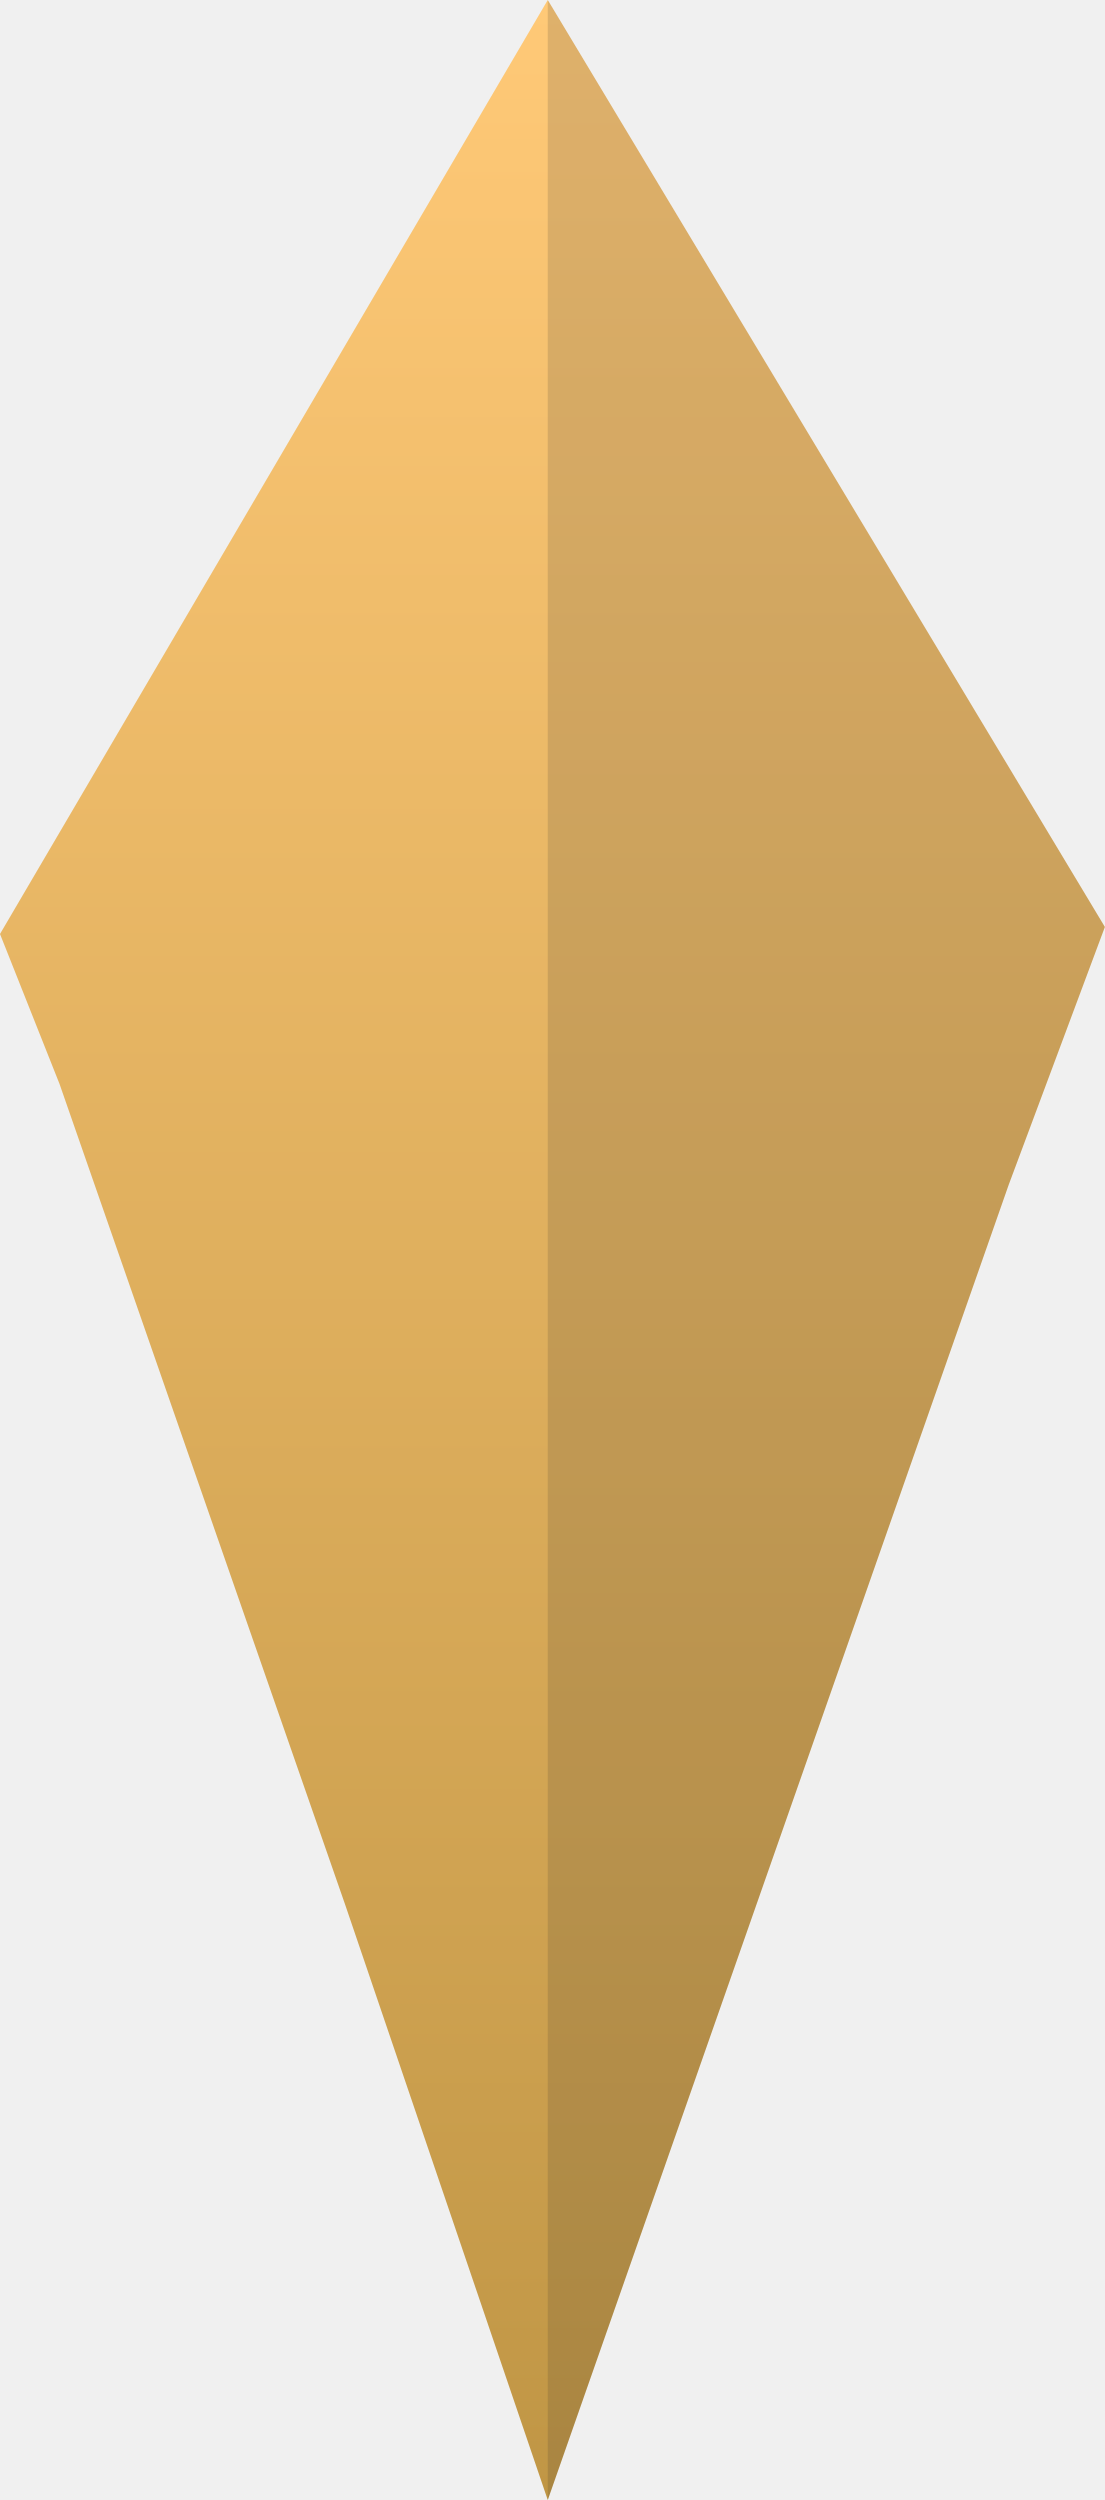
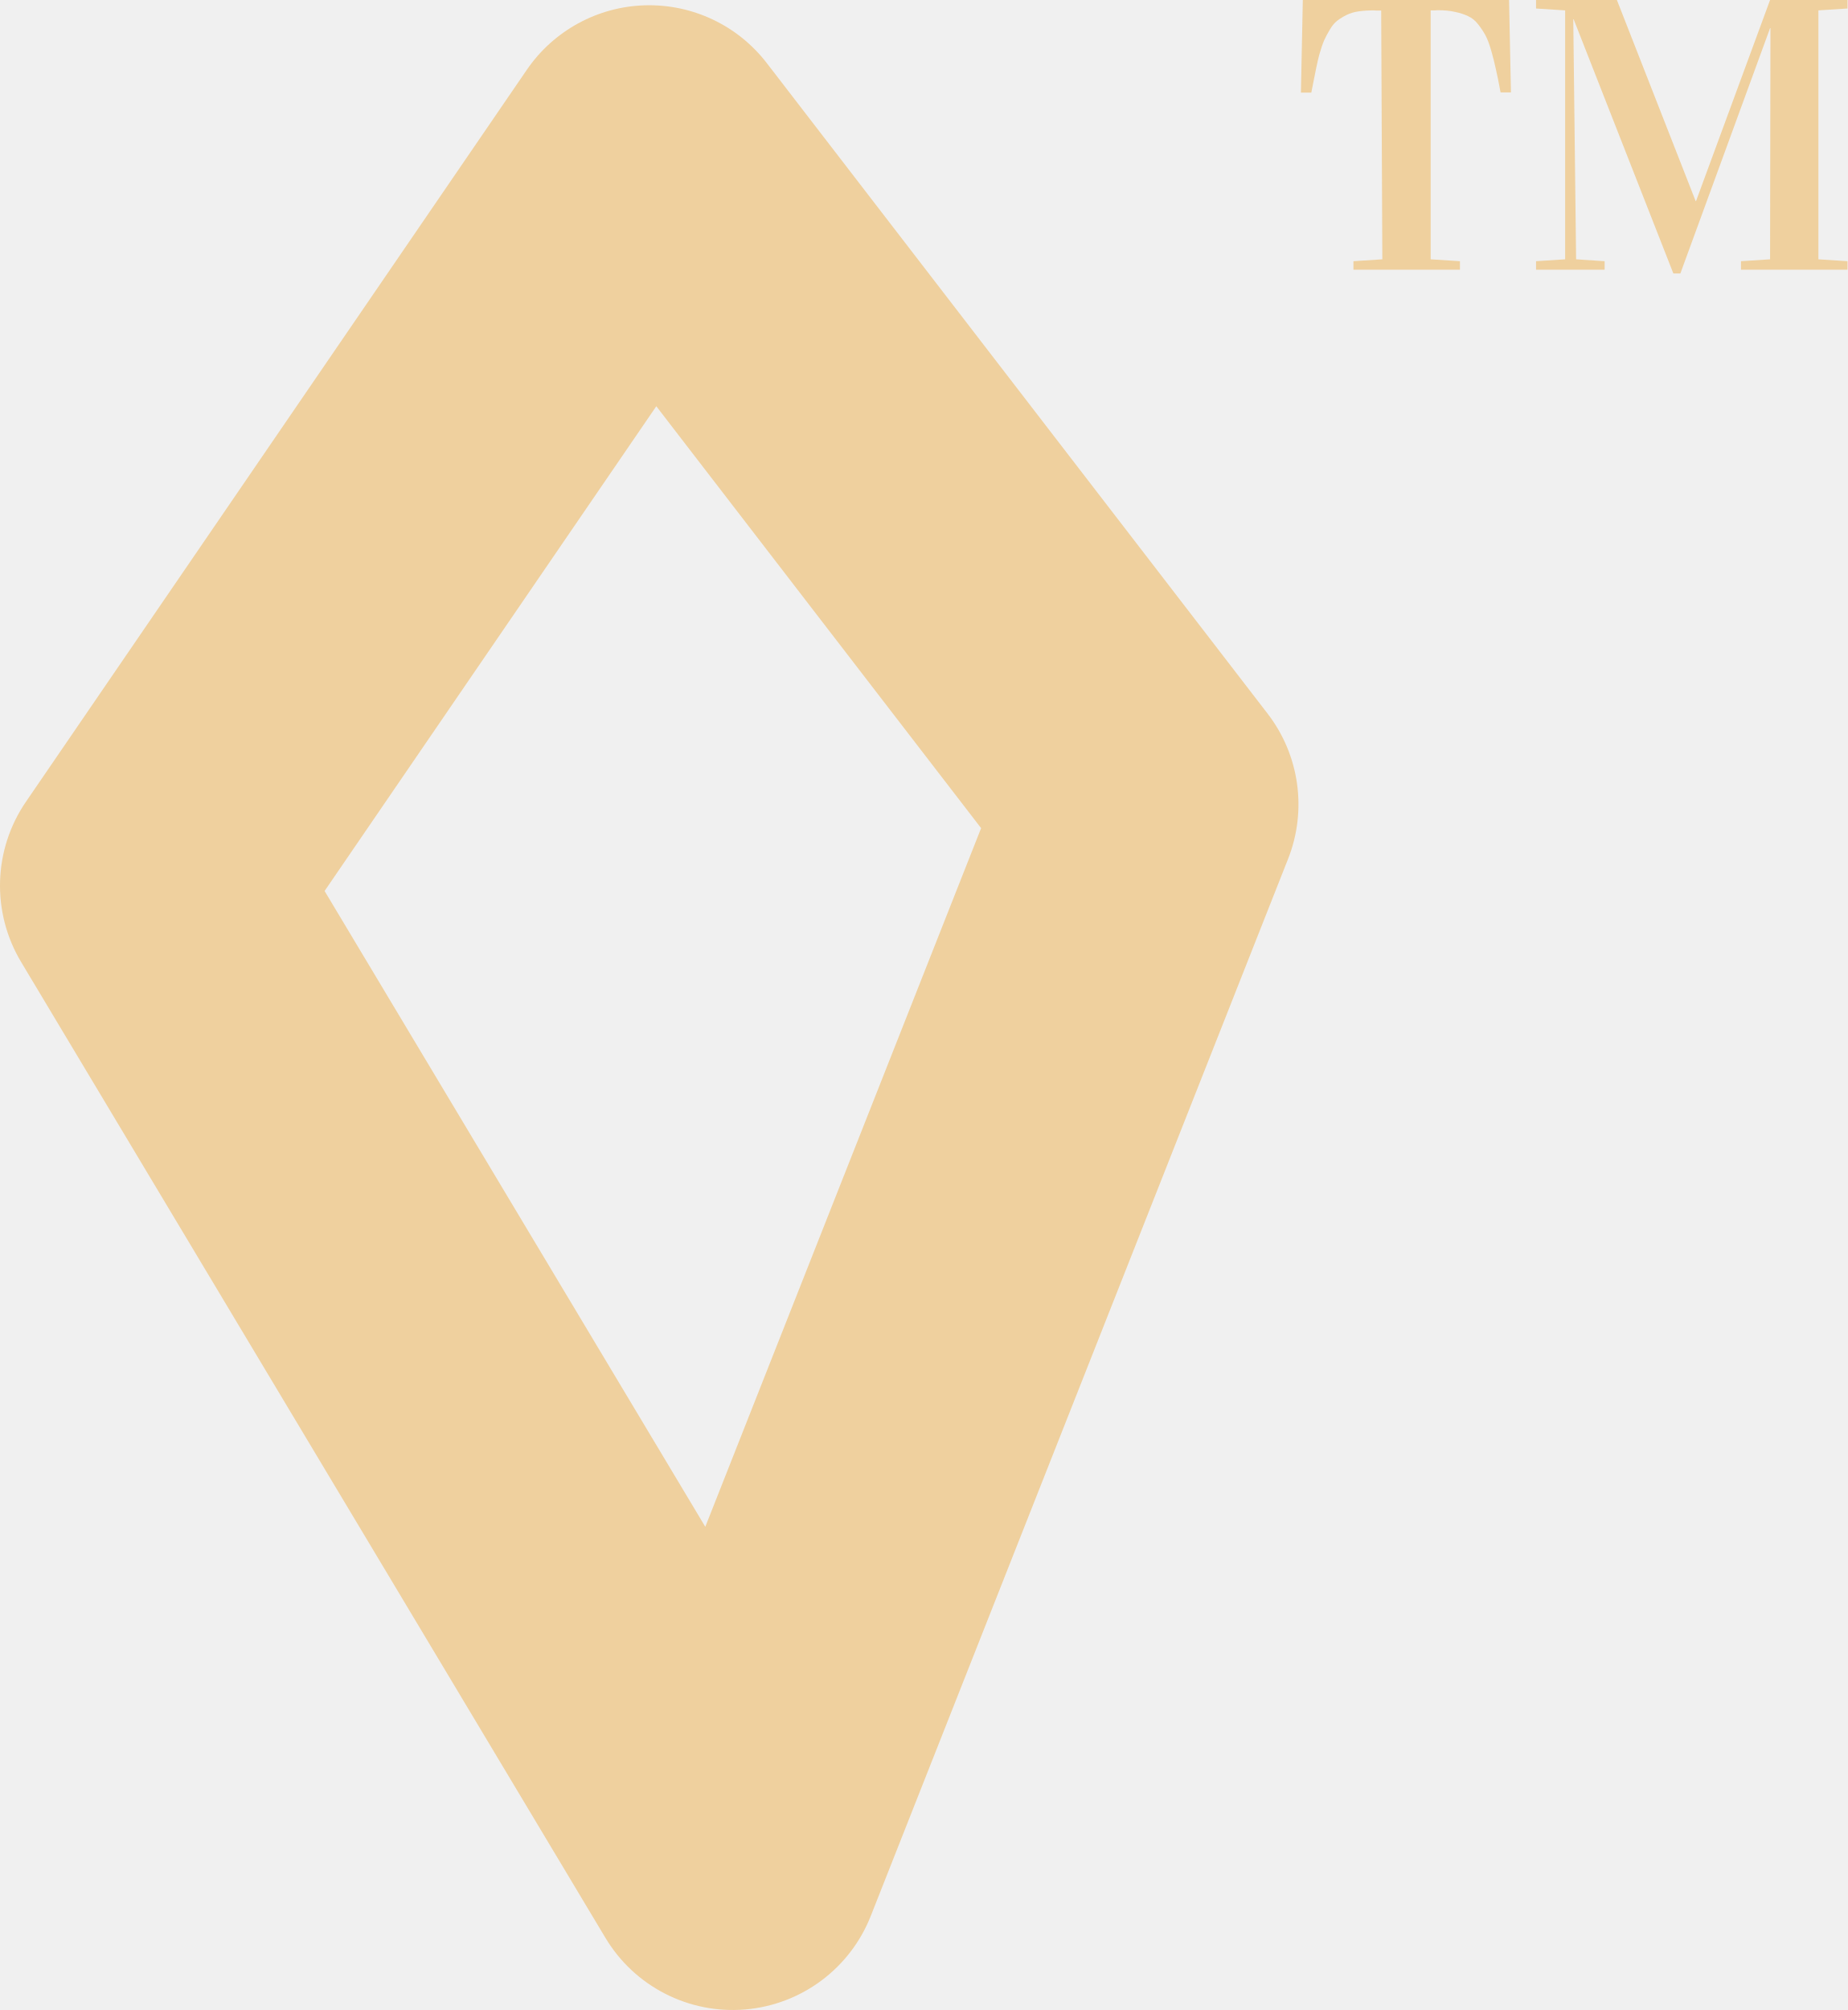
- <svg xmlns="http://www.w3.org/2000/svg" width="236" height="534" viewBox="0 0 236 534" fill="none">
-   <path d="M0 199.5L117 0L236 198L215.478 253L117 534L73.781 407L12.704 231.5L0 199.5Z" fill="url(#paint0_linear_107_59)" />
-   <g opacity="0.15" clip-path="url(#clip0_107_59)">
-     <path d="M0 199.5L117 0L236 198L215.478 253L117 534L73.781 407L12.704 231.5L0 199.5Z" fill="#292525" />
-   </g>
-   <defs>
-     <linearGradient id="paint0_linear_107_59" x1="118" y1="0" x2="118" y2="534" gradientUnits="userSpaceOnUse">
-       <stop stop-color="#FFC977" />
-       <stop offset="1" stop-color="#C09645" />
-     </linearGradient>
-     <clipPath id="clip0_107_59">
-       <rect width="119" height="534" fill="white" transform="translate(117)" />
-     </clipPath>
-   </defs>
+ <svg xmlns="http://www.w3.org/2000/svg" width="114" height="124" viewBox="0 0 114 124" fill="none">
+   <path fill-rule="evenodd" clip-rule="evenodd" d="M39.805 0.327C42.734 0.245 45.526 1.57 47.315 3.893L78.219 44.028C80.186 46.583 80.666 49.986 79.481 52.985L53.728 118.205C52.447 121.449 49.435 123.684 45.96 123.969C42.484 124.254 39.149 122.54 37.357 119.547L1.302 59.345C-0.537 56.274 -0.42 52.413 1.602 49.46L32.506 4.308C34.162 1.889 36.875 0.409 39.805 0.327ZM40.497 25.062L20.029 54.966L43.52 94.19L60.539 51.09L40.497 25.062Z" fill="#EFD09E" />
+   <path d="M80.273 5.713L80.39 0H93.116L93.233 5.702H92.592C92.483 5.103 92.386 4.621 92.3 4.256C92.222 3.89 92.125 3.506 92.009 3.101C91.892 2.697 91.772 2.382 91.648 2.157C91.523 1.932 91.372 1.706 91.193 1.481C91.014 1.255 90.808 1.092 90.575 0.991C90.35 0.882 90.086 0.797 89.783 0.735C89.48 0.665 89.13 0.63 88.734 0.63C88.703 0.63 88.637 0.634 88.536 0.641C88.443 0.641 88.357 0.641 88.28 0.641V15.997L90.086 16.114V16.638H83.513V16.114L85.296 15.997L85.226 0.653C85.148 0.653 85.059 0.653 84.958 0.653C84.865 0.645 84.803 0.641 84.772 0.641C84.422 0.641 84.111 0.661 83.839 0.7C83.567 0.738 83.319 0.812 83.094 0.921C82.876 1.03 82.686 1.147 82.522 1.271C82.359 1.395 82.208 1.574 82.068 1.807C81.928 2.04 81.808 2.266 81.707 2.484C81.614 2.701 81.513 3 81.404 3.381C81.303 3.754 81.139 4.532 80.914 5.713H80.273Z" fill="#EFD09E" />
+   <path d="M94.782 16.638V16.114L96.577 15.997V0.641L94.782 0.525V0H99.77L104.63 12.406H104.653L109.222 0H114V0.525L112.205 0.641V15.997L114 16.114V16.638H107.427V16.114L109.222 15.997L109.245 1.737H109.222L103.686 16.872H103.255L97.102 1.189H97.078L97.253 15.997L99.013 16.114V16.638H94.782Z" fill="#EFD09E" />
</svg>
